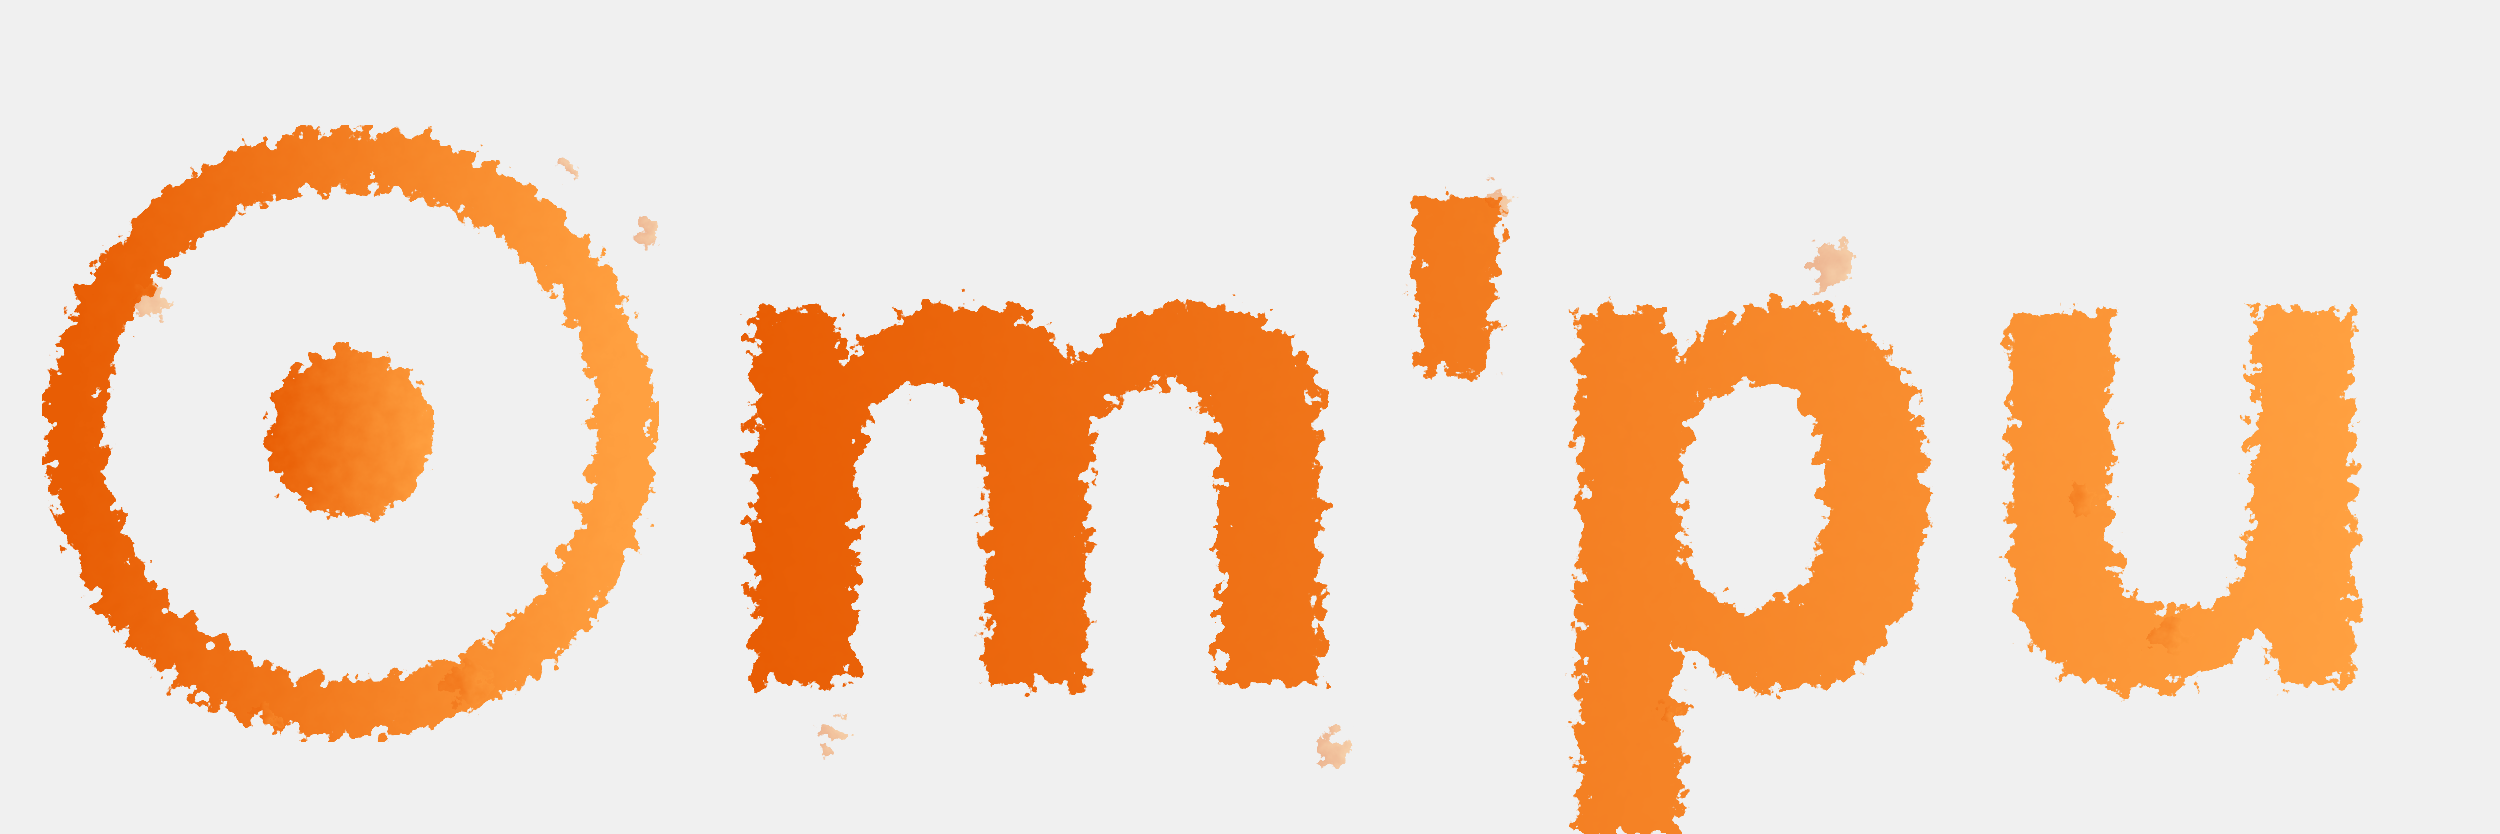
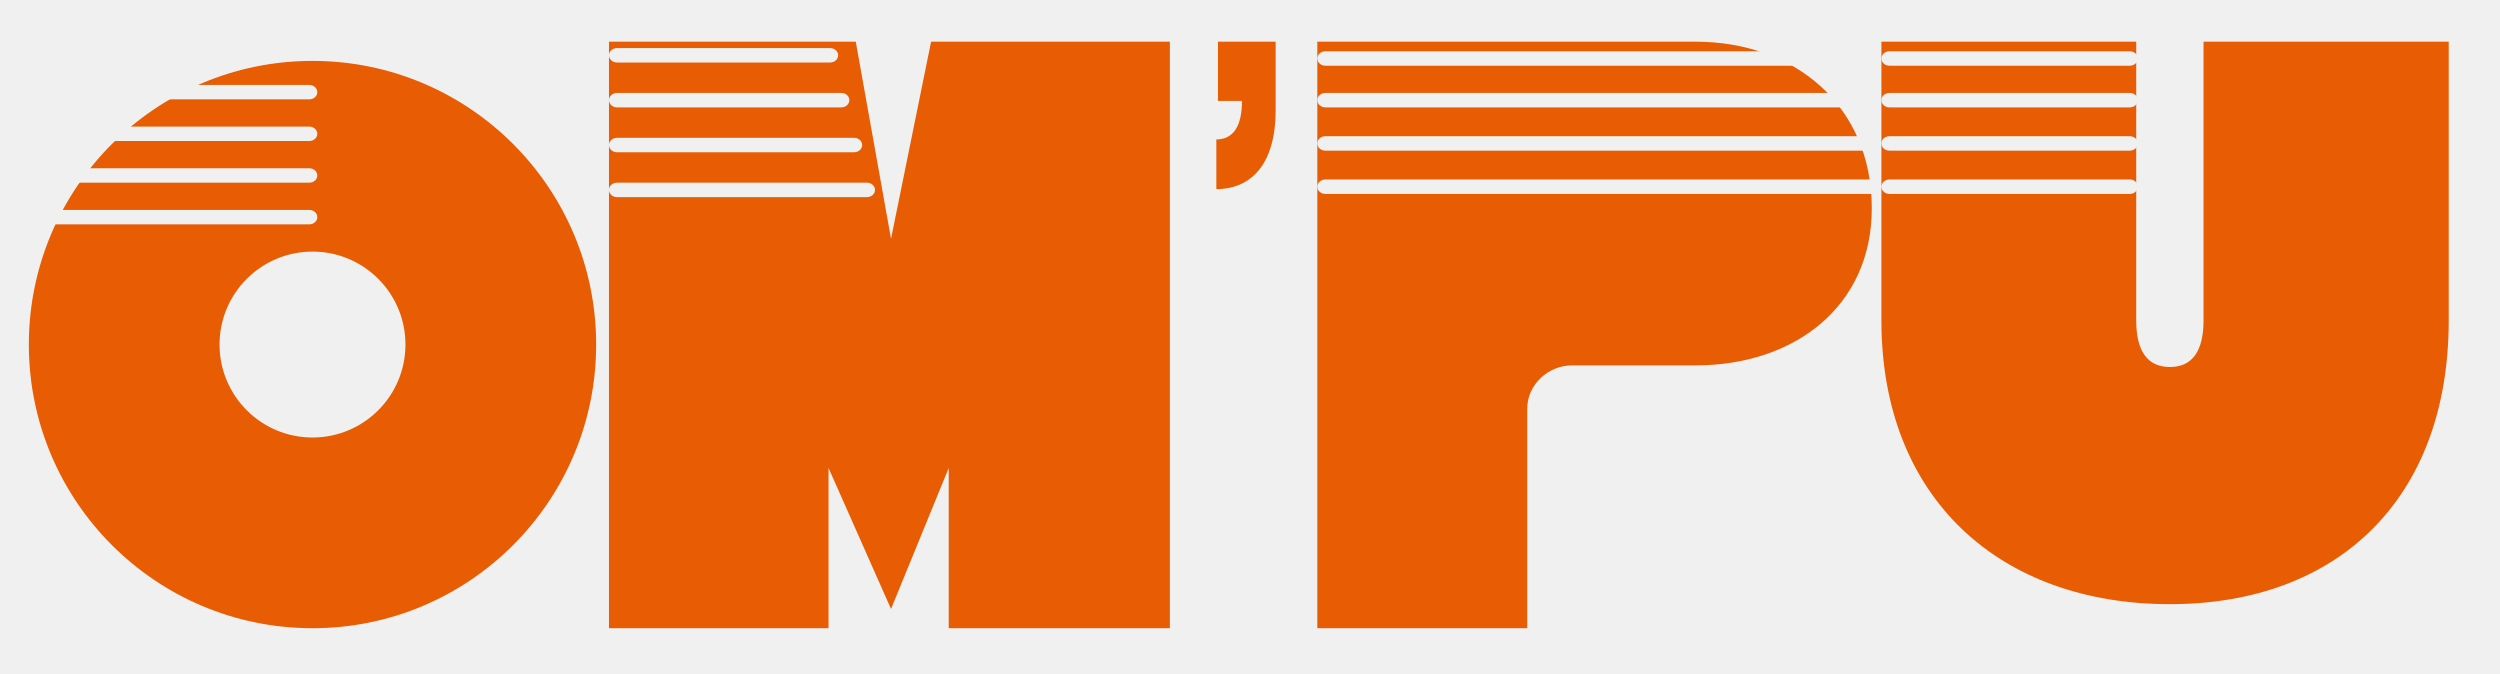
- <svg xmlns="http://www.w3.org/2000/svg" viewBox="0 0 300 100">
+ <svg xmlns="http://www.w3.org/2000/svg" viewBox="120 100 1560 420">
  <defs>
-     <linearGradient id="g" x1="0" y1="0" x2="1" y2="0">
-       <stop offset="0%" stop-color="#E85D04" />
-       <stop offset="100%" stop-color="#ffa040" />
-     </linearGradient>
-     <filter id="spray" x="-6%" y="-6%" width="112%" height="112%">
-       <feTurbulence type="fractalNoise" baseFrequency="0.5" numOctaves="4" result="n" />
-       <feDisplacementMap in="SourceGraphic" in2="n" scale="5" xChannelSelector="R" yChannelSelector="G" />
-     </filter>
+     <mask id="logo-mask" maskUnits="userSpaceOnUse" x="0" y="0" width="1792" height="768">
+       <g fill="white">
+         <circle cx="315" cy="315" r="177" />
+         <path d="M500 126H654L676 249L701 126H850V492H712V392L676 480L637 392V492H500Z" />
+         <path d="M880 126H916V169C916 202 901 218 879 218V187C890 187 895 178 895 163H880Z" />
+         <path d="M942 126H1178C1240 126 1288 166 1288 230C1288 291 1240 328 1178 328H1101C1086 328 1073 340 1073 355V492H942Z" />
+         <path d="M1294 126H1453V300C1453 319 1460 329 1474 329C1488 329 1495 319 1495 300V126H1648V300C1648 411 1579 477 1474 477C1368 477 1294 411 1294 300Z" />
+       </g>
+       <g fill="black">
+         <circle cx="315" cy="315" r="58" />
+         <rect x="190" y="127" width="128" height="9" rx="5" />
+         <rect x="173" y="153" width="145" height="9" rx="5" />
+         <rect x="161" y="179" width="157" height="9" rx="5" />
+         <rect x="151" y="205" width="167" height="9" rx="5" />
+         <rect x="141" y="231" width="177" height="9" rx="5" />
+         <rect x="500" y="130" width="143" height="9" rx="5" />
+         <rect x="500" y="158" width="150" height="9" rx="5" />
+         <rect x="500" y="186" width="158" height="9" rx="5" />
+         <rect x="500" y="214" width="166" height="9" rx="5" />
+         <rect x="942" y="132" width="318" height="9" rx="5" />
+         <rect x="942" y="158" width="338" height="9" rx="5" />
+         <rect x="942" y="185" width="346" height="9" rx="5" />
+         <rect x="942" y="212" width="352" height="9" rx="5" />
+         <rect x="1294" y="132" width="160" height="9" rx="5" />
+         <rect x="1294" y="158" width="160" height="9" rx="5" />
+         <rect x="1294" y="185" width="160" height="9" rx="5" />
+         <rect x="1294" y="212" width="160" height="9" rx="5" />
+       </g>
+     </mask>
  </defs>
-   <g filter="url(#spray)">
-     <circle cx="42" cy="52" r="33" fill="none" stroke="url(#g)" stroke-width="7" />
-     <circle cx="42" cy="52" r="10" fill="url(#g)" />
-   </g>
-   <text x="84" y="82" font-family="Impact,'Arial Black',sans-serif" font-weight="900" font-size="82" fill="url(#g)" filter="url(#spray)">m'pu</text>
-   <g fill="url(#g)" opacity="0.4" filter="url(#spray)">
-     <circle cx="18" cy="36" r="2" />
-     <circle cx="56" cy="82" r="2.5" />
-     <circle cx="78" cy="28" r="1.5" />
-     <circle cx="160" cy="90" r="2" />
-     <circle cx="220" cy="32" r="2.5" />
-     <circle cx="260" cy="76" r="2" />
-     <circle cx="32" cy="86" r="1.5" />
-     <circle cx="100" cy="88" r="1.8" />
-     <circle cx="180" cy="24" r="1.5" />
-     <circle cx="250" cy="60" r="1.8" />
-     <circle cx="68" cy="20" r="1" />
-     <circle cx="200" cy="86" r="1.2" />
-   </g>
+   <rect width="1792" height="768" fill="#E85D04" mask="url(#logo-mask)" />
</svg>
